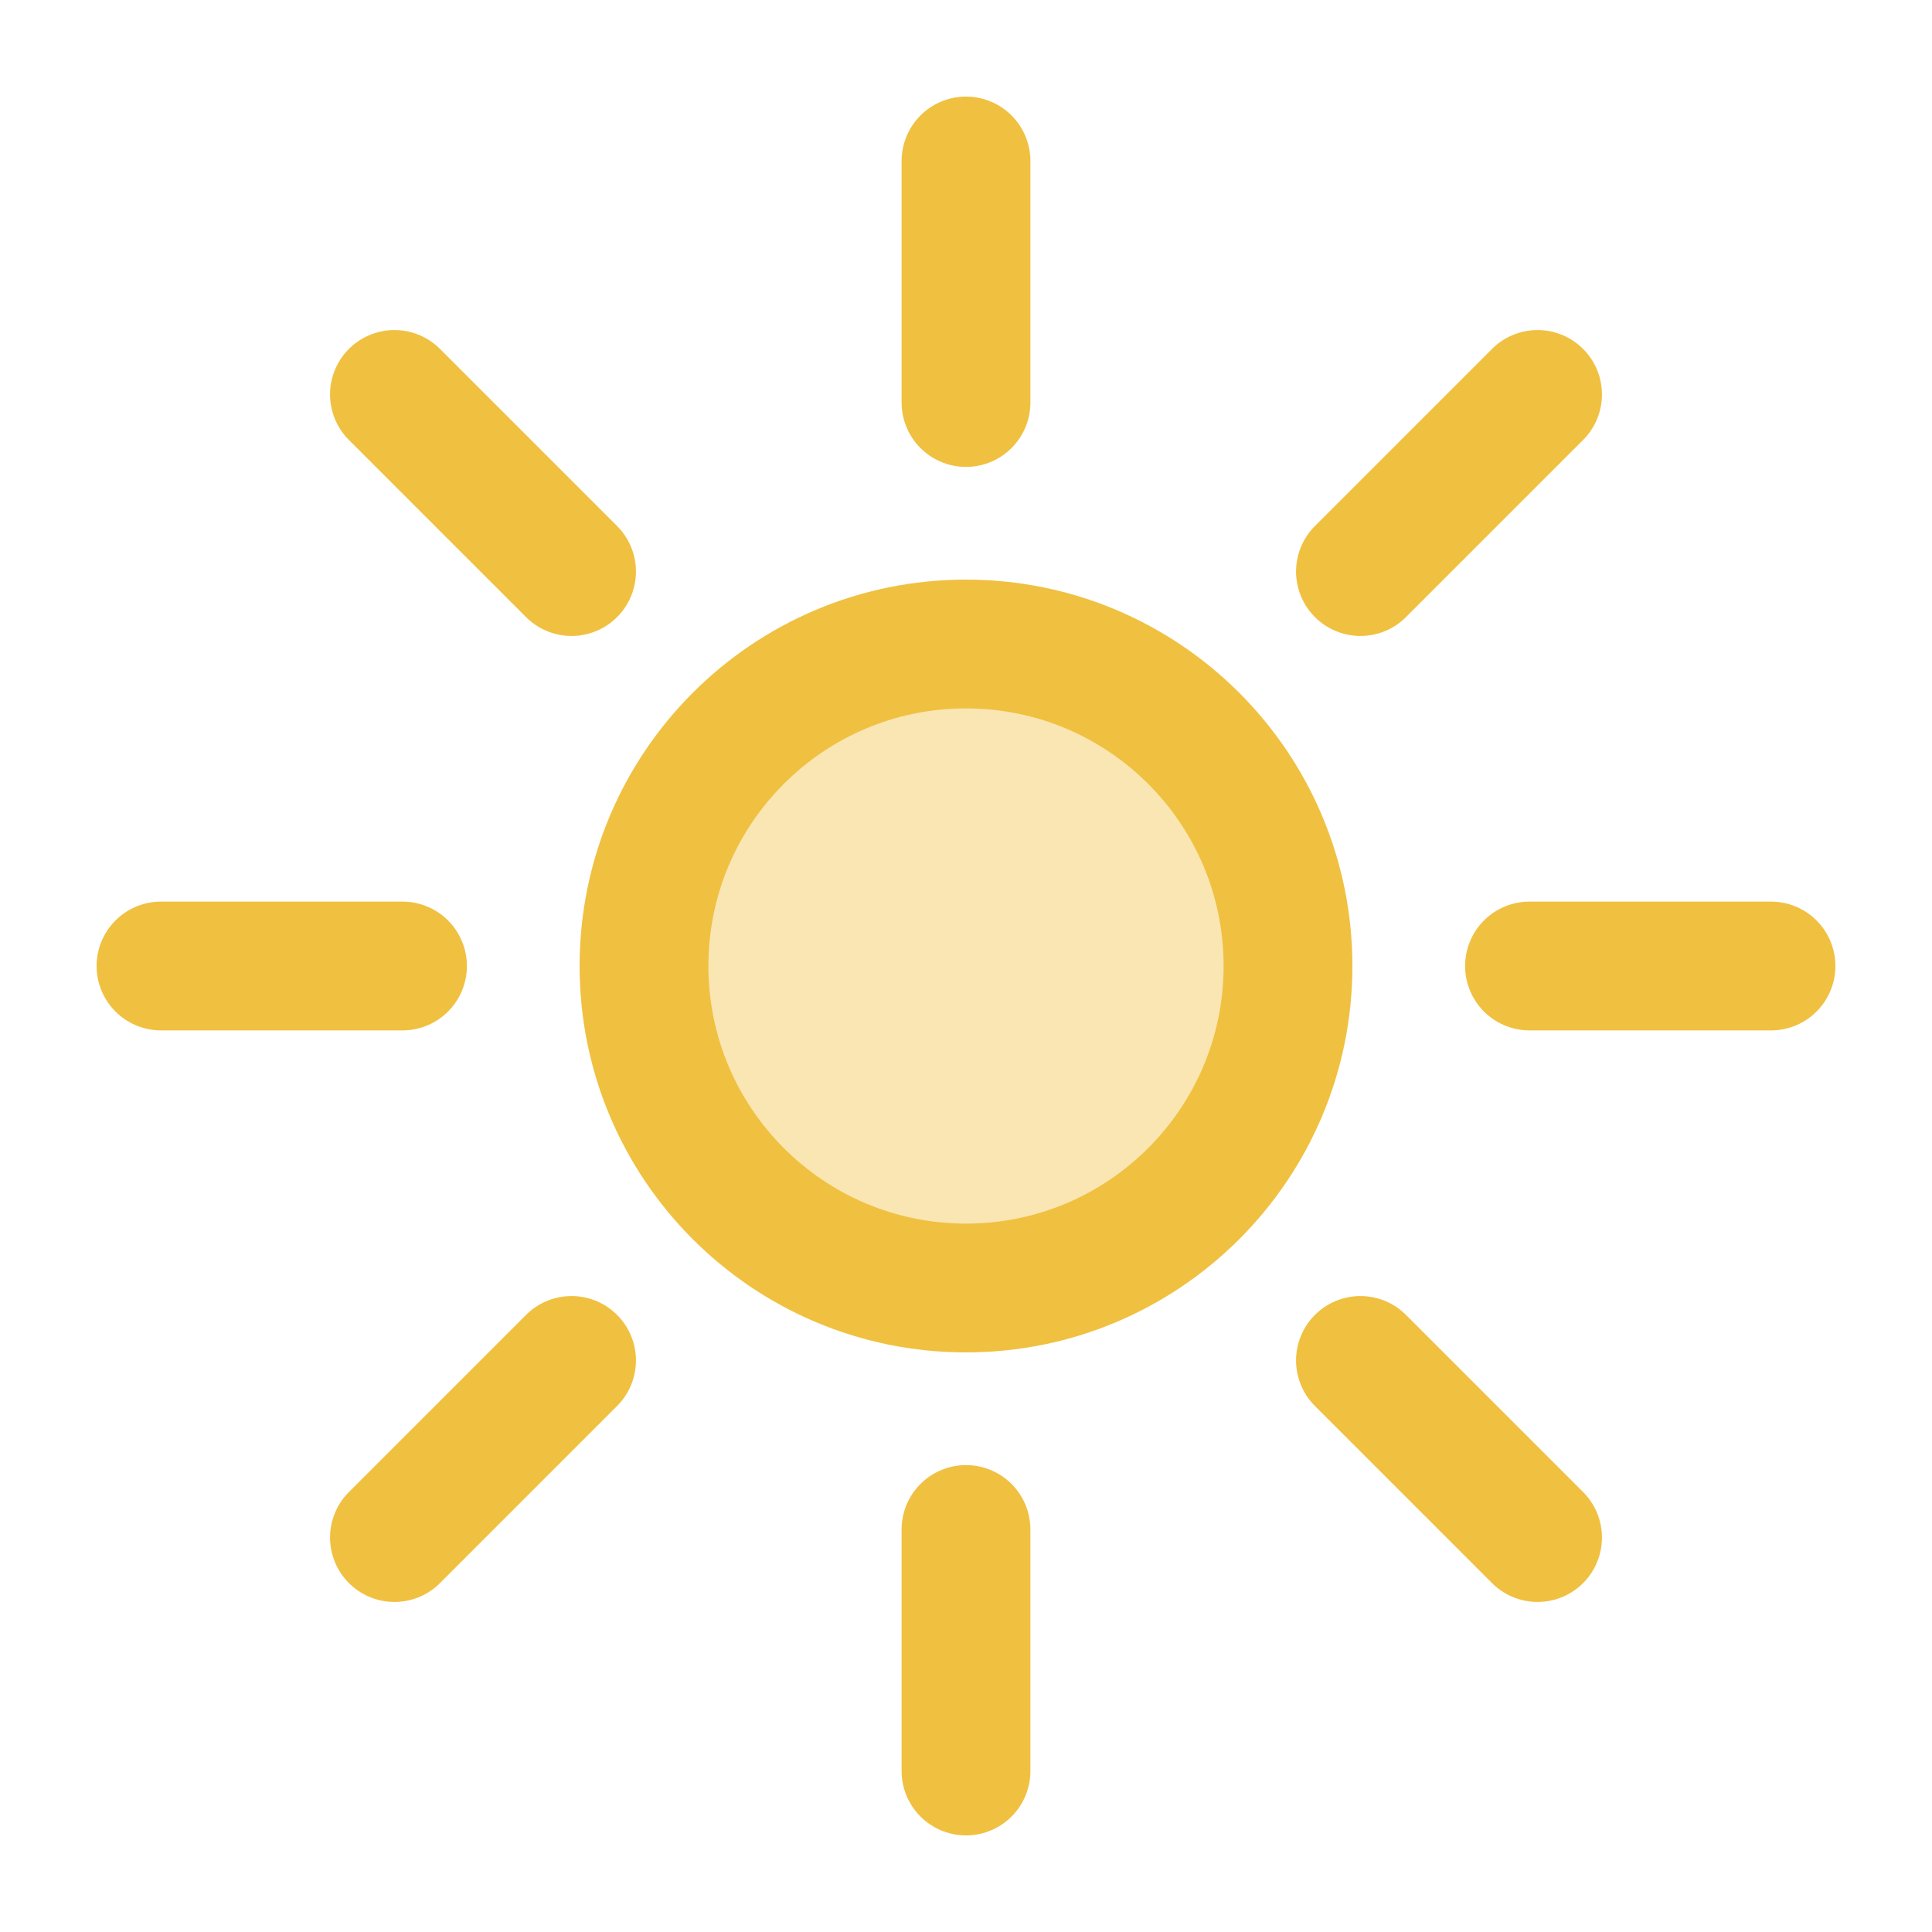
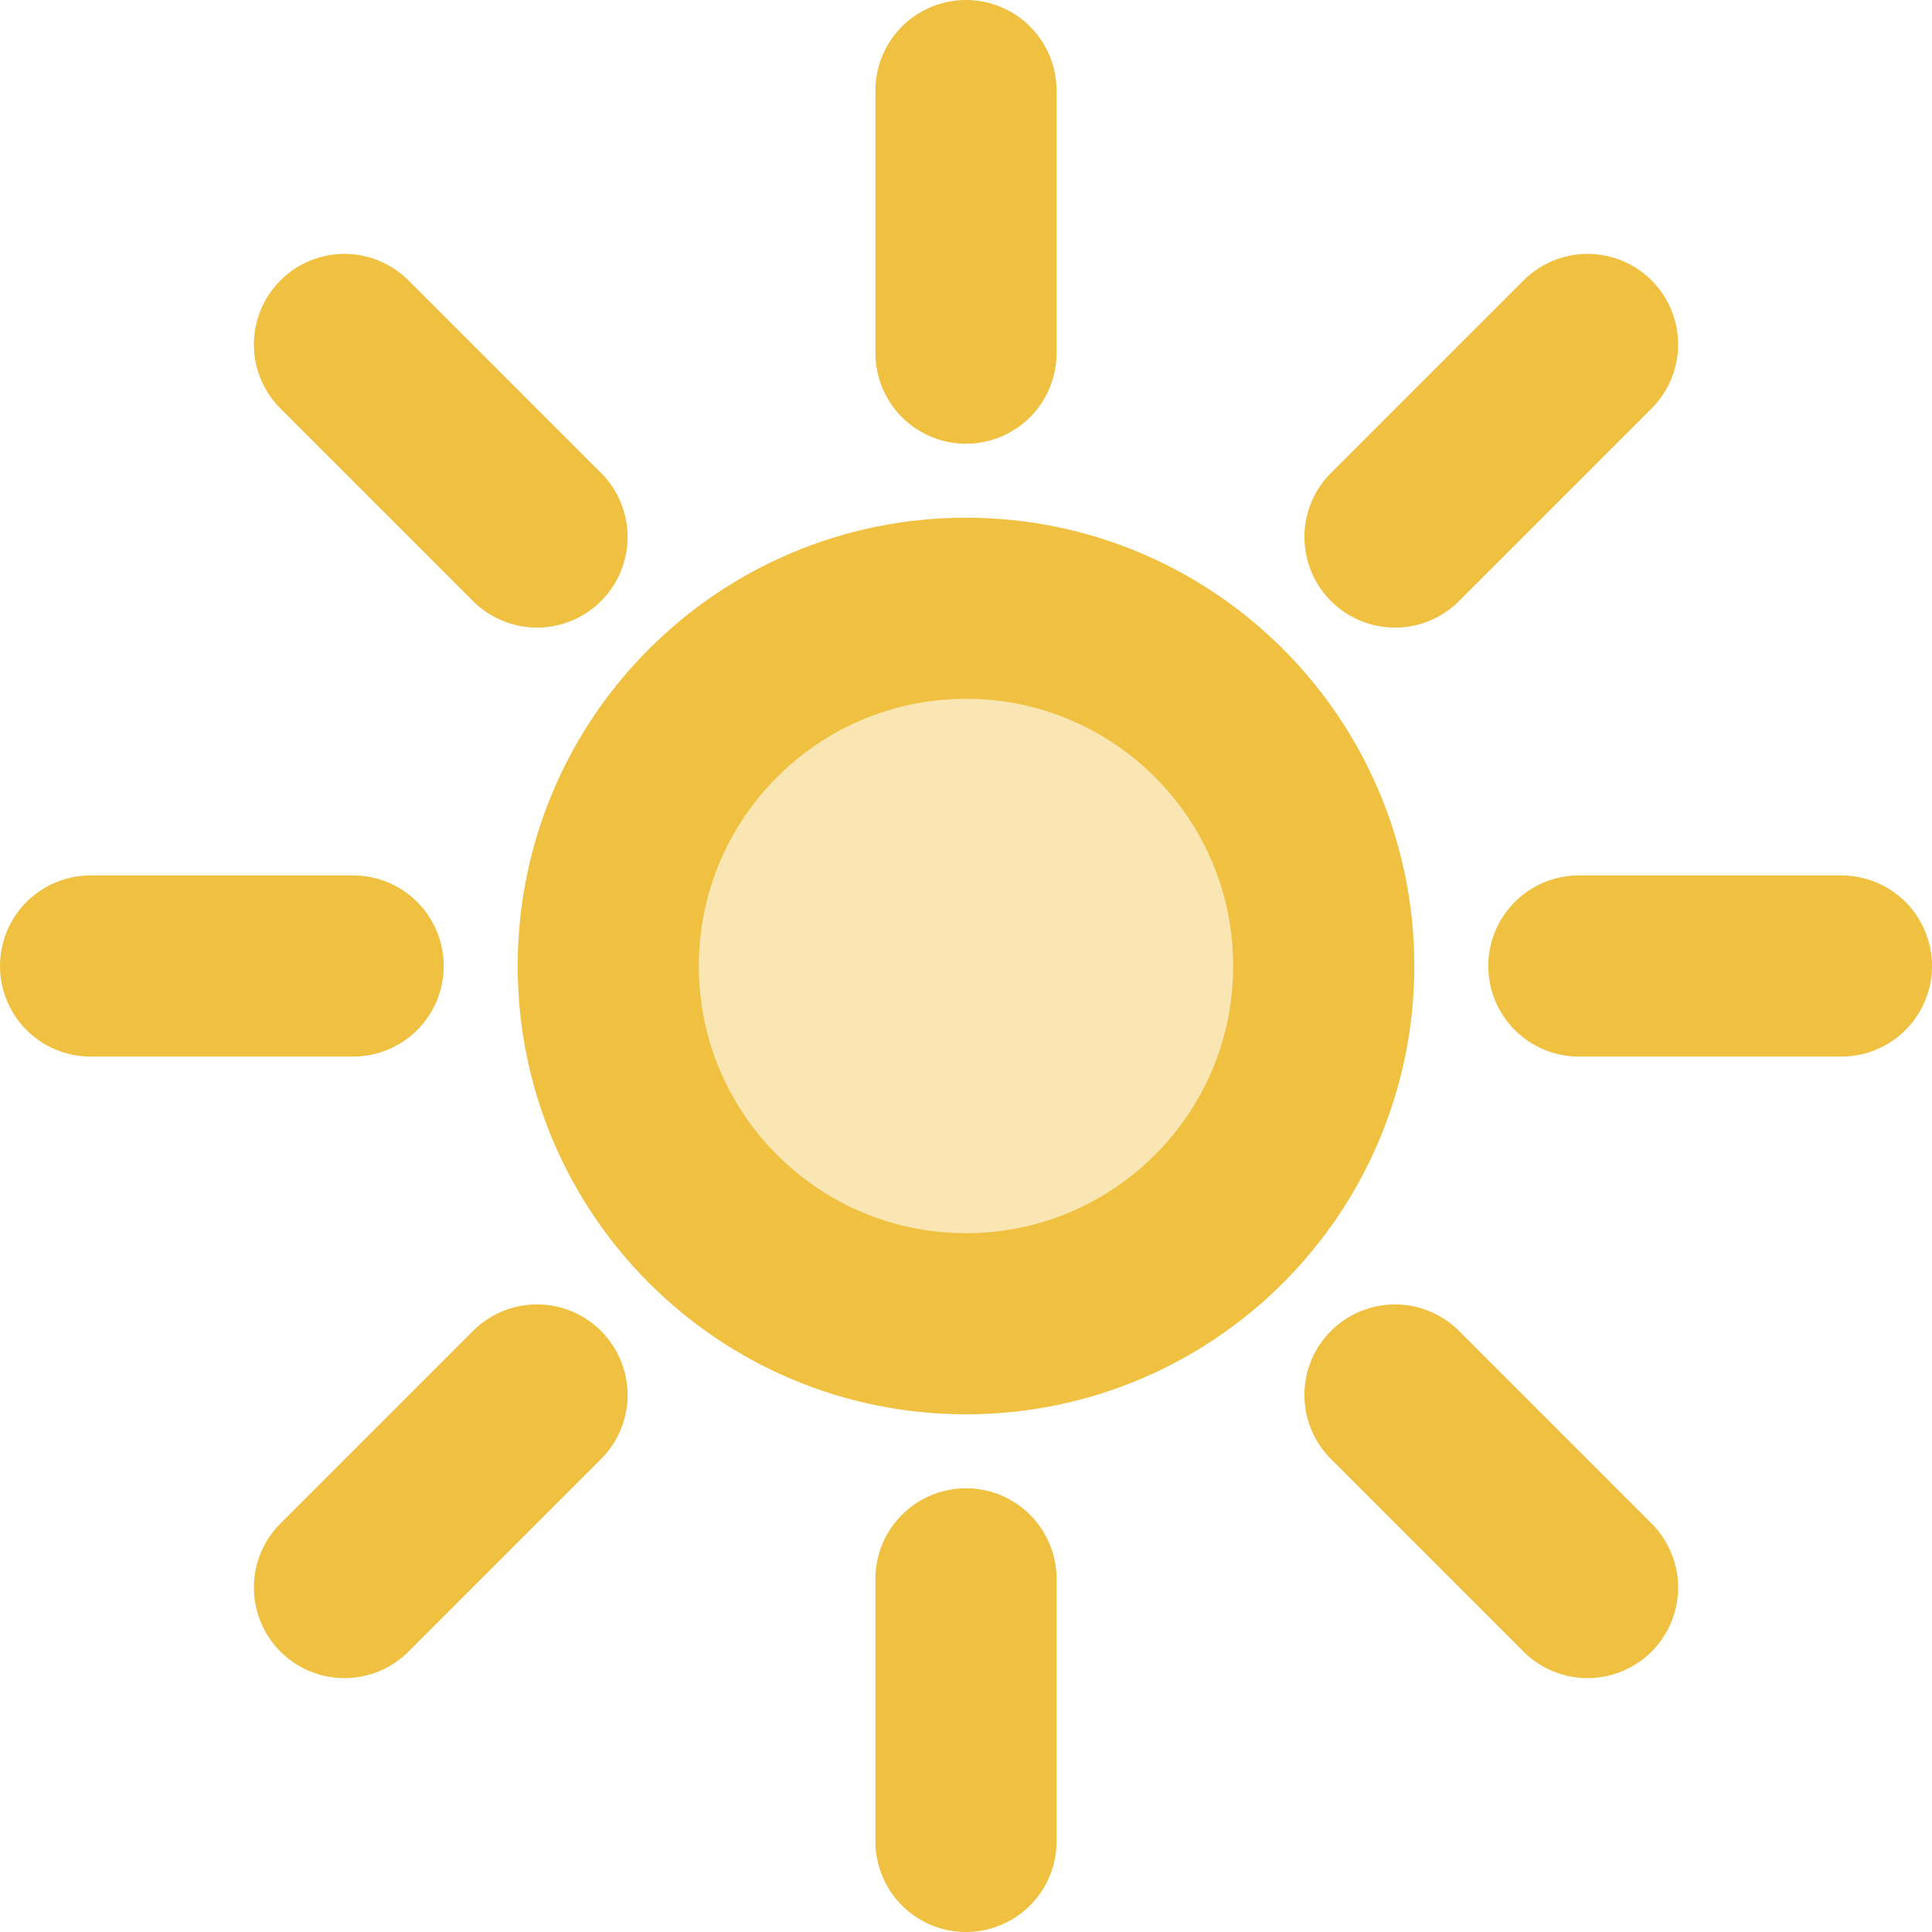
- <svg xmlns="http://www.w3.org/2000/svg" viewBox="0 0 24 24" width="64" height="64">
-   <circle cx="12" cy="12" r="4" fill="#f0c040" fill-opacity="0.4" stroke="#f0c040" stroke-width="1.6" />
-   <line x1="12" y1="2" x2="12" y2="5" stroke="#f0c040" stroke-width="1.6" stroke-linecap="round" />
-   <line x1="12" y1="19" x2="12" y2="22" stroke="#f0c040" stroke-width="1.6" stroke-linecap="round" />
-   <line x1="2" y1="12" x2="5" y2="12" stroke="#f0c040" stroke-width="1.6" stroke-linecap="round" />
-   <line x1="19" y1="12" x2="22" y2="12" stroke="#f0c040" stroke-width="1.6" stroke-linecap="round" />
-   <line x1="4.9" y1="4.9" x2="7.1" y2="7.1" stroke="#f0c040" stroke-width="1.6" stroke-linecap="round" />
-   <line x1="16.9" y1="16.9" x2="19.1" y2="19.1" stroke="#f0c040" stroke-width="1.6" stroke-linecap="round" />
-   <line x1="19.1" y1="4.9" x2="16.9" y2="7.1" stroke="#f0c040" stroke-width="1.6" stroke-linecap="round" />
-   <line x1="4.9" y1="19.1" x2="7.1" y2="16.9" stroke="#f0c040" stroke-width="1.6" stroke-linecap="round" />
+ <svg xmlns="http://www.w3.org/2000/svg" viewBox="0 0 24 24" width="64" height="64" version="1.1" id="svg8">
+   <defs id="defs8" />
+   <circle cx="12" cy="12" r="4.444" fill="#f0c040" fill-opacity="0.4" stroke="#f0c040" stroke-width="1.778" id="circle1" style="stroke-width:2.25;stroke-dasharray:none" />
+   <line x1="12" y1="1.125" x2="12" y2="4.387" stroke="#f0c040" stroke-width="1.778" stroke-linecap="round" id="line1" style="stroke-width:2.25;stroke-dasharray:none" />
+   <line x1="12" y1="19.613" x2="12" y2="22.875" stroke="#f0c040" stroke-width="1.778" stroke-linecap="round" id="line2" style="stroke-width:2.25;stroke-dasharray:none" />
+   <line x1="1.125" y1="12" x2="4.387" y2="12" stroke="#f0c040" stroke-width="1.778" stroke-linecap="round" id="line3" style="stroke-width:2.25;stroke-dasharray:none" />
+   <line x1="19.613" y1="12" x2="22.875" y2="12" stroke="#f0c040" stroke-width="1.778" stroke-linecap="round" id="line4" style="stroke-width:2.25;stroke-dasharray:none" />
+   <line x1="4.279" y1="4.279" x2="6.671" y2="6.671" stroke="#f0c040" stroke-width="1.778" stroke-linecap="round" id="line5" style="stroke-width:2.25;stroke-dasharray:none" />
+   <line x1="17.329" y1="17.329" x2="19.721" y2="19.721" stroke="#f0c040" stroke-width="1.778" stroke-linecap="round" id="line6" style="stroke-width:2.25;stroke-dasharray:none" />
+   <line x1="19.721" y1="4.279" x2="17.329" y2="6.671" stroke="#f0c040" stroke-width="1.778" stroke-linecap="round" id="line7" style="stroke-width:2.25;stroke-dasharray:none" />
+   <line x1="4.279" y1="19.721" x2="6.671" y2="17.329" stroke="#f0c040" stroke-width="1.778" stroke-linecap="round" id="line8" style="stroke-width:2.25;stroke-dasharray:none" />
</svg>
